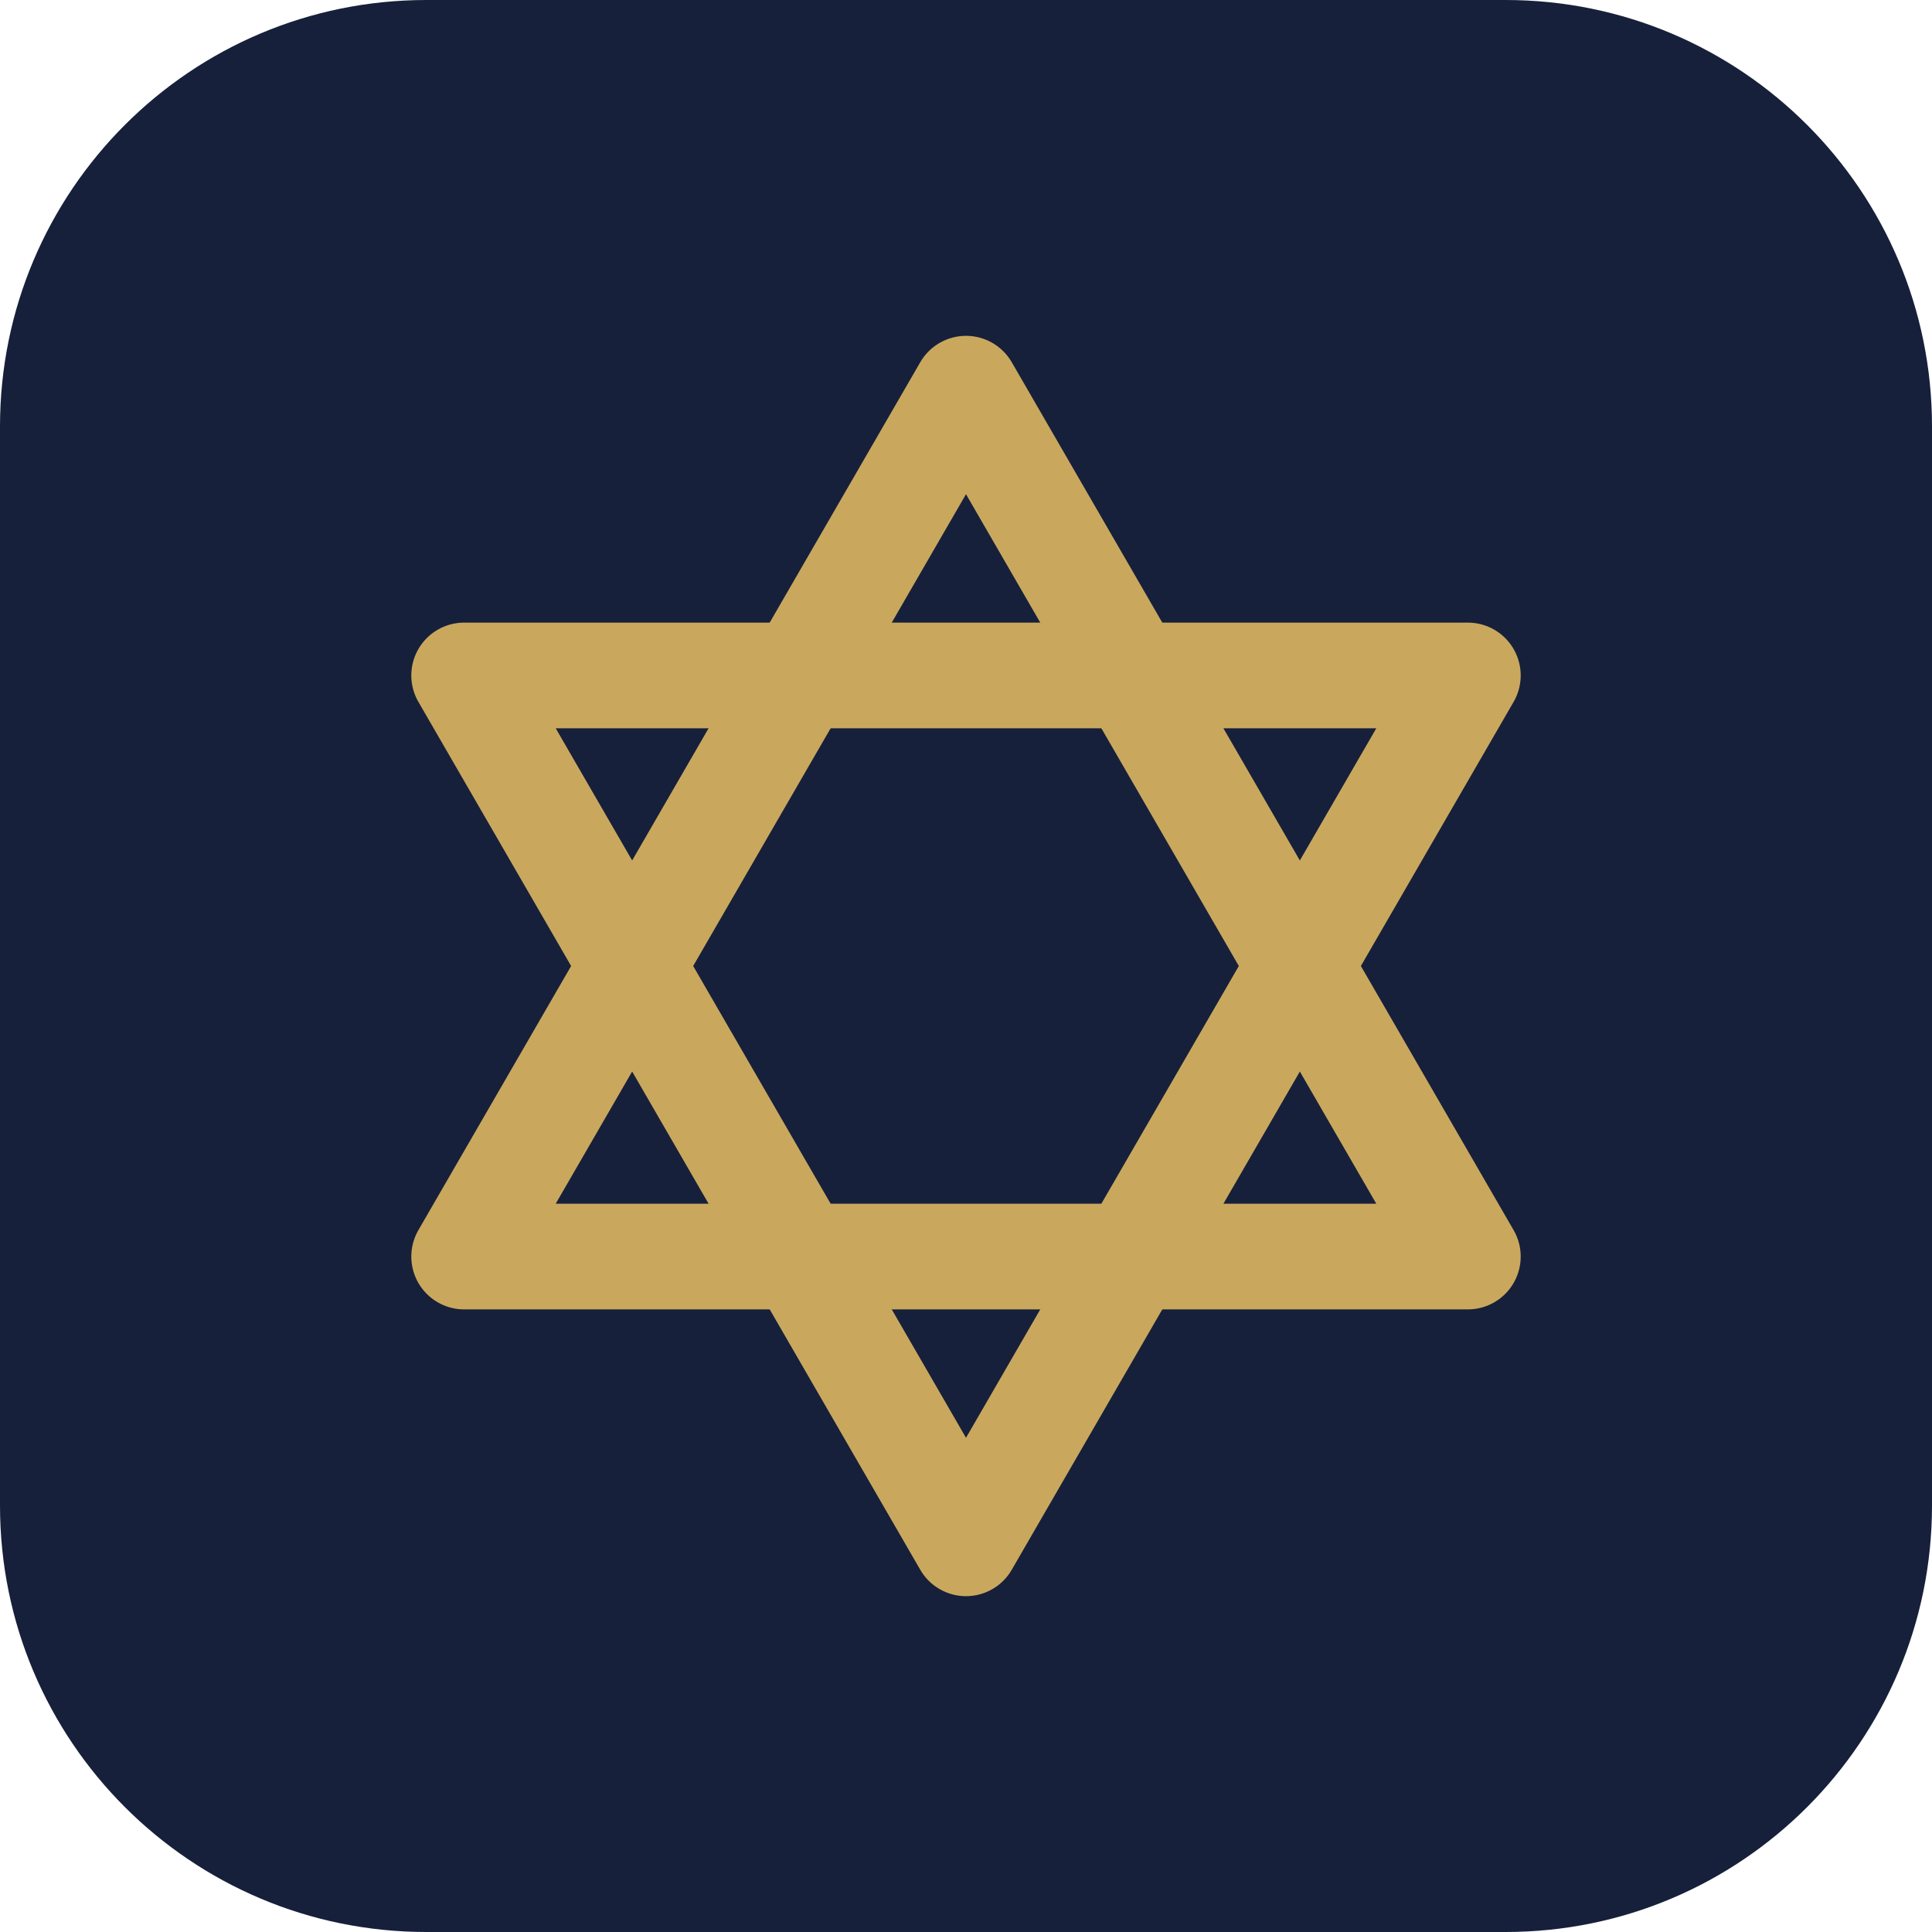
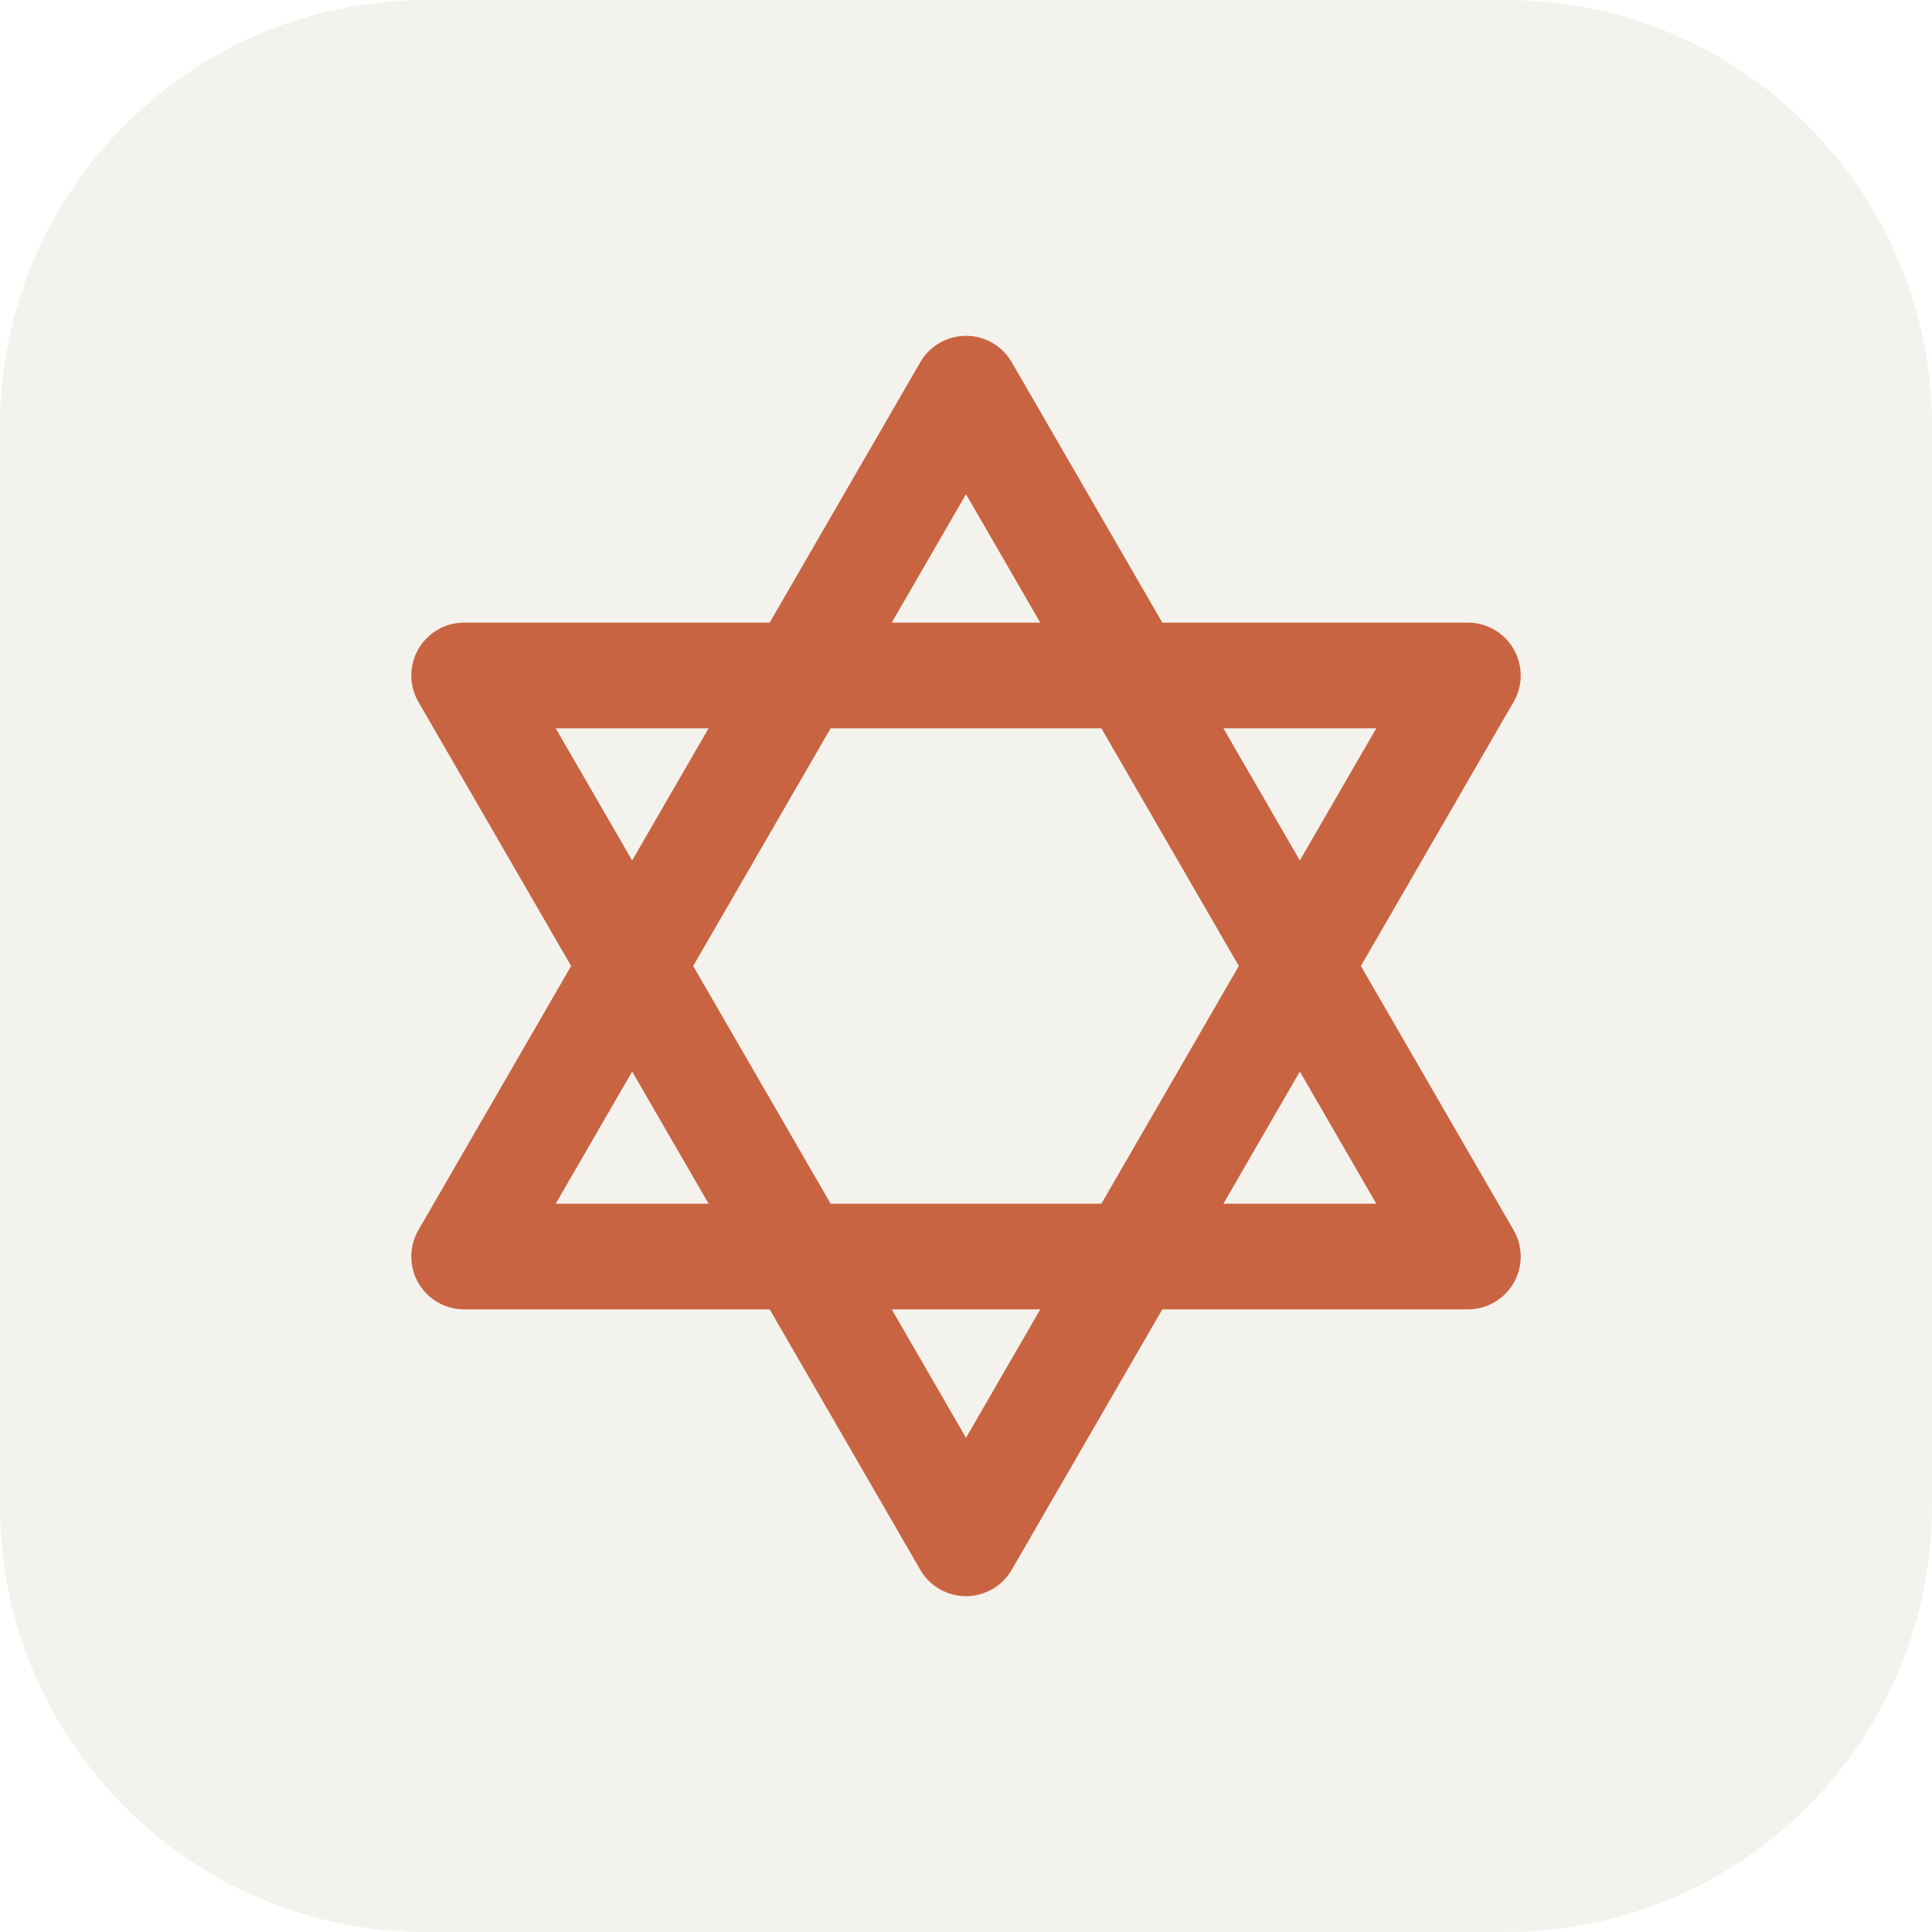
<svg xmlns="http://www.w3.org/2000/svg" viewBox="0 0 512 512">
-   <rect width="512" height="512" rx="113" fill="#17203a" />
-   <g fill="none" stroke="#c9a85e" stroke-width="28" stroke-linejoin="round">
+   <rect width="512" height="512" rx="113" fill="#f4f2ec" />
+   <g fill="none" stroke="#c96442" stroke-width="28" stroke-linejoin="round">
    <path d="M256 103 123 333h266z" />
    <path d="M256 409 123 179h266z" />
  </g>
</svg>
